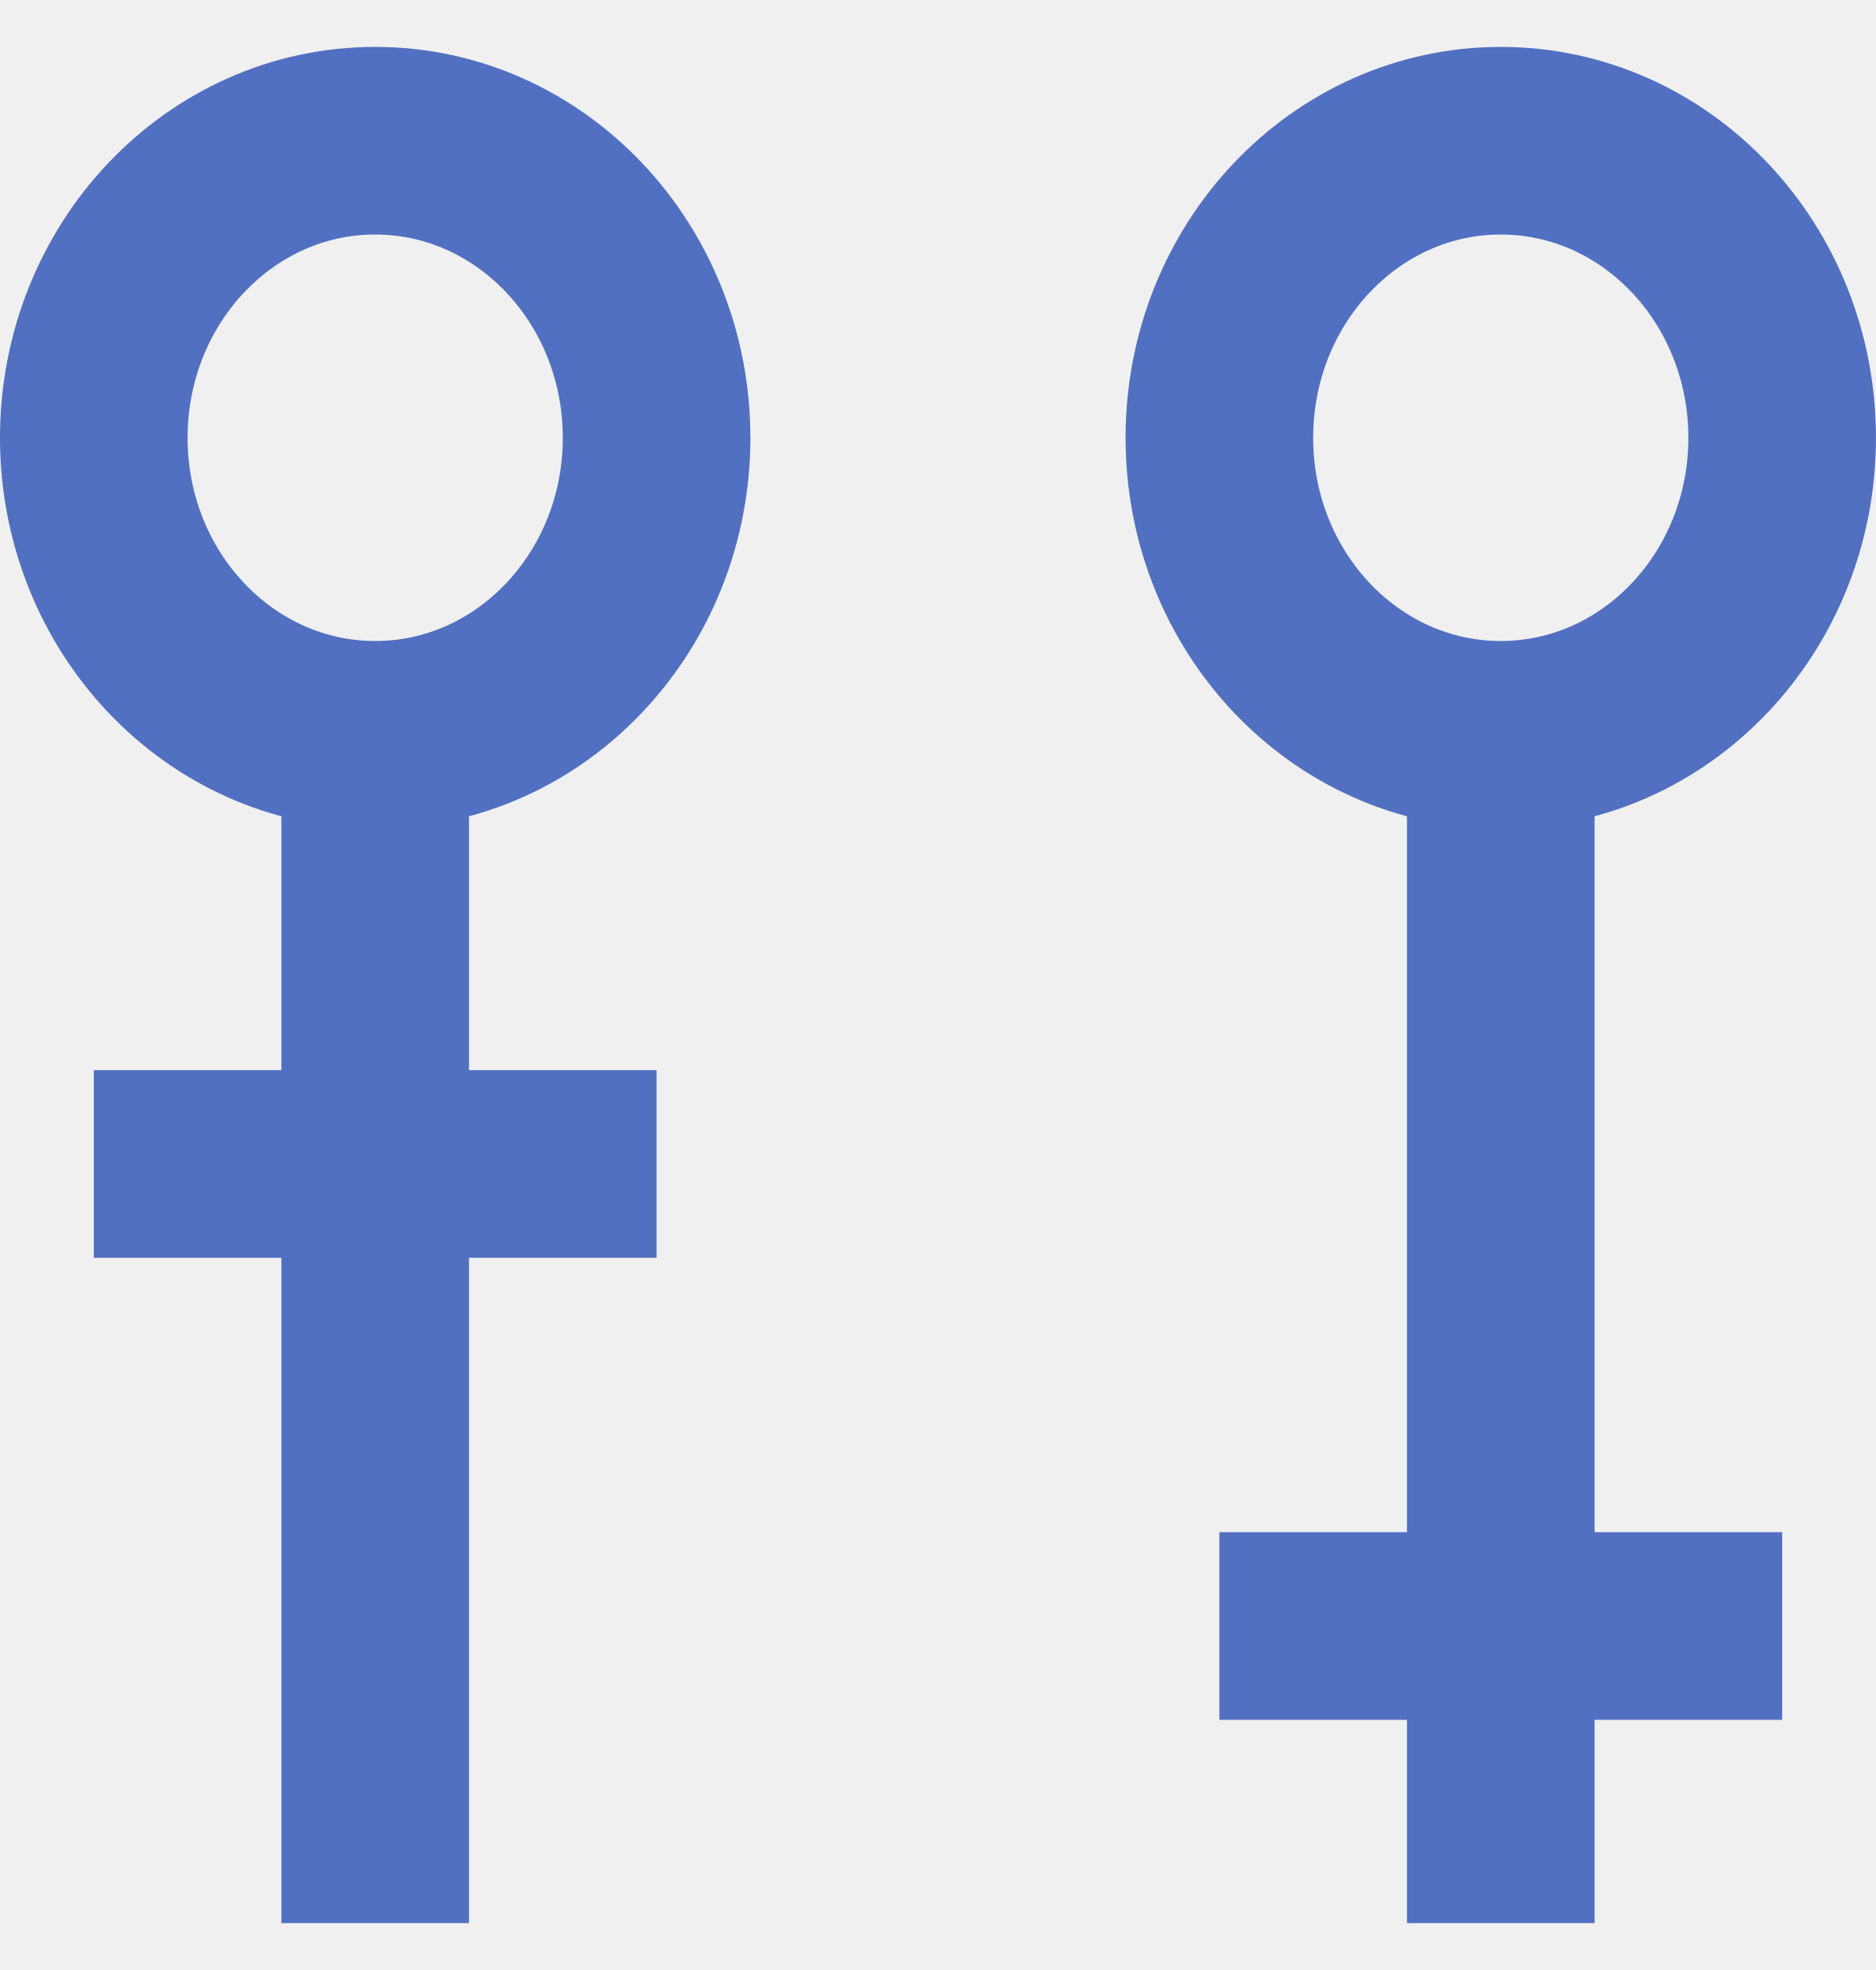
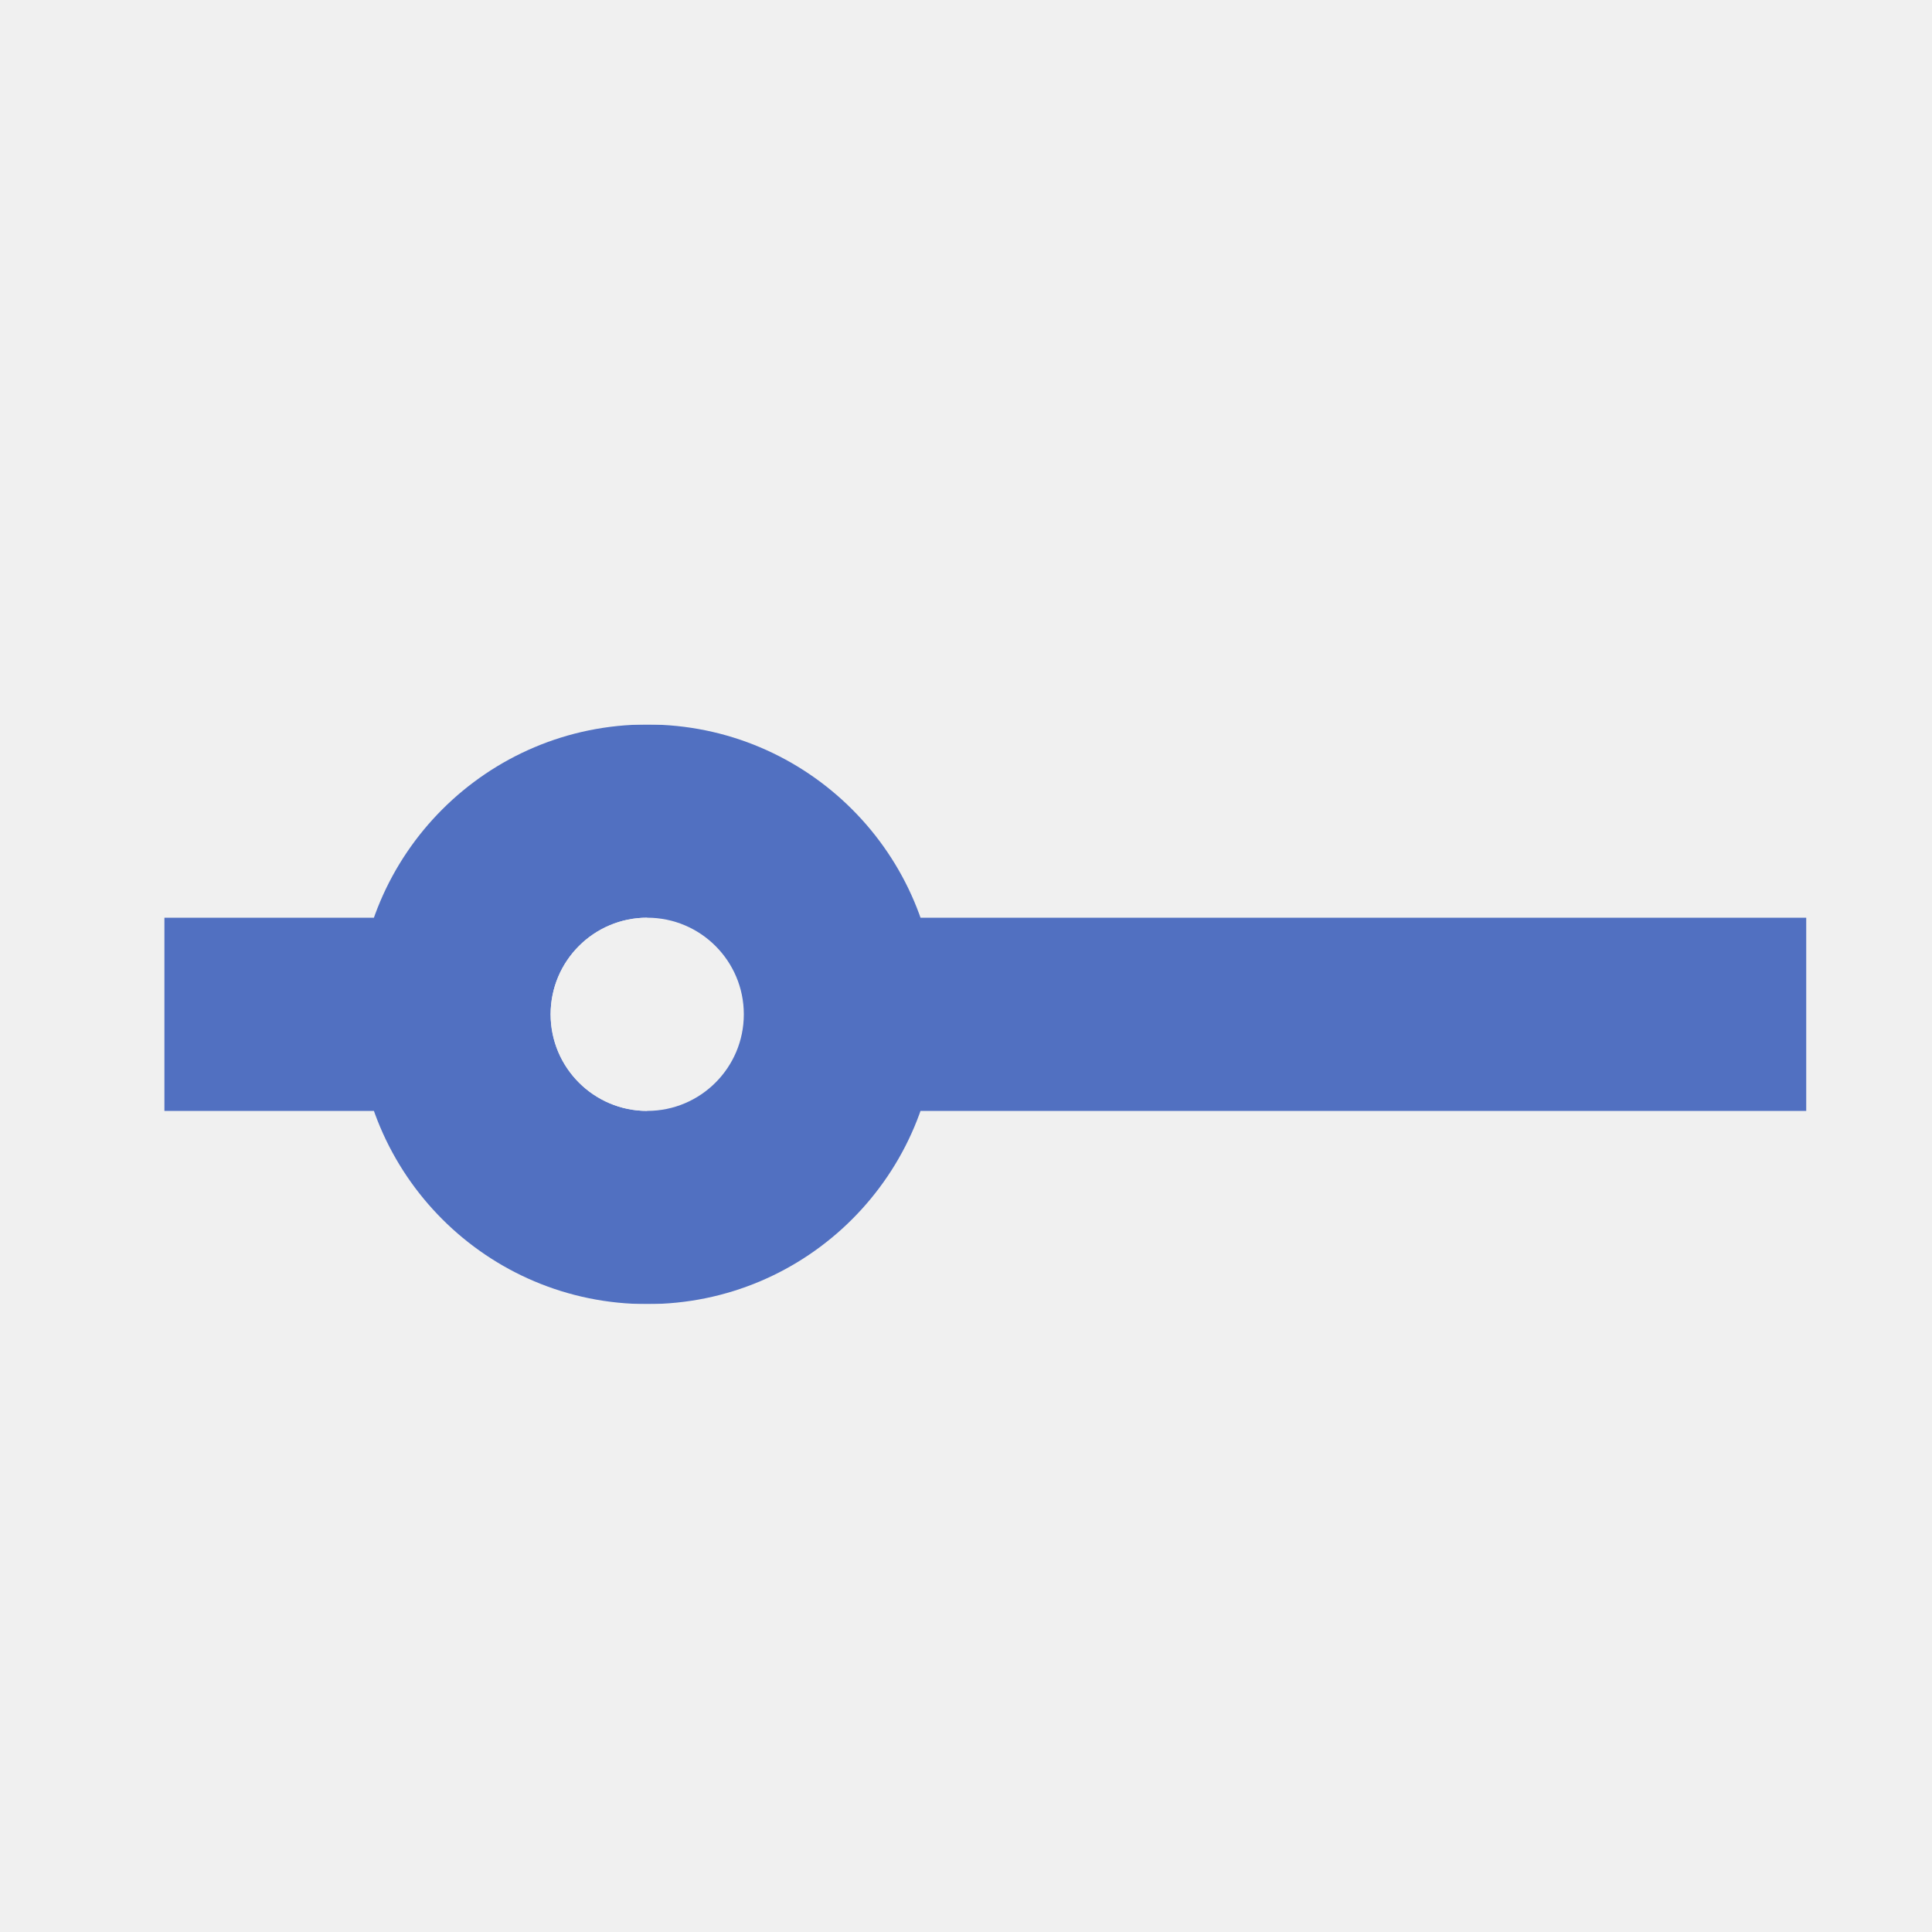
- <svg xmlns="http://www.w3.org/2000/svg" width="20" height="21" viewBox="0 0 20 21" fill="none">
-   <path id="variables" d="M4 7.833C5.657 7.833 7 6.416 7 4.667C7 2.918 5.657 1.5 4 1.5C2.343 1.5 1 2.918 1 4.667C1 6.416 2.343 7.833 4 7.833ZM4 7.833L4 20.5M16 7.833C17.657 7.833 19 6.416 19 4.667C19 2.918 17.657 1.5 16 1.5C14.343 1.5 13 2.918 13 4.667C13 6.416 14.343 7.833 16 7.833ZM16 7.833L16 20.5M1 12.408H7M13 17.333H19" stroke="#5170C1" stroke-width="2" />
+ <svg xmlns="http://www.w3.org/2000/svg" width="20" height="20" viewBox="0 0 20 20" fill="none">
+   <mask id="path-1-outside-1_393_1240" maskUnits="userSpaceOnUse" x="1.7" y="7.5" width="17" height="6" fill="black">
+     <rect fill="white" x="1.7" y="7.5" width="17" height="6" />
+     <path d="M7.7 10.5C7.7 11.052 7.252 11.5 6.7 11.5C6.148 11.5 5.7 11.052 5.7 10.5C5.7 9.948 6.148 9.5 6.7 9.5C7.252 9.5 7.7 9.948 7.7 10.5Z" />
+   </mask>
+   <path d="M7.7 9.5H6.7V11.5H7.7V9.5ZM4.7 11.5H5.7V9.5H4.7V11.5ZM7.7 10.5V11.5H18.7V10.5V9.5H7.7V10.5ZM4.7 10.5V9.5H1.7V10.5V11.5H4.7V10.5ZM7.7 10.5H5.7C5.7 9.948 6.148 9.5 6.7 9.5V11.5V13.5C8.357 13.5 9.7 12.157 9.7 10.5H7.7ZM6.7 11.5V9.5C7.252 9.5 7.7 9.948 7.7 10.5H5.7H3.7C3.7 12.157 5.043 13.5 6.7 13.5V11.5ZM5.7 10.5H7.7C7.7 11.052 7.252 11.5 6.7 11.5V9.5V7.5C5.043 7.5 3.7 8.843 3.7 10.5H5.7ZM6.7 9.5V11.5C6.148 11.5 5.7 11.052 5.7 10.5H7.7H9.7C9.7 8.843 8.357 7.5 6.7 7.5V9.5Z" fill="#5170C1" mask="url(#path-1-outside-1_393_1240)" />
</svg>
